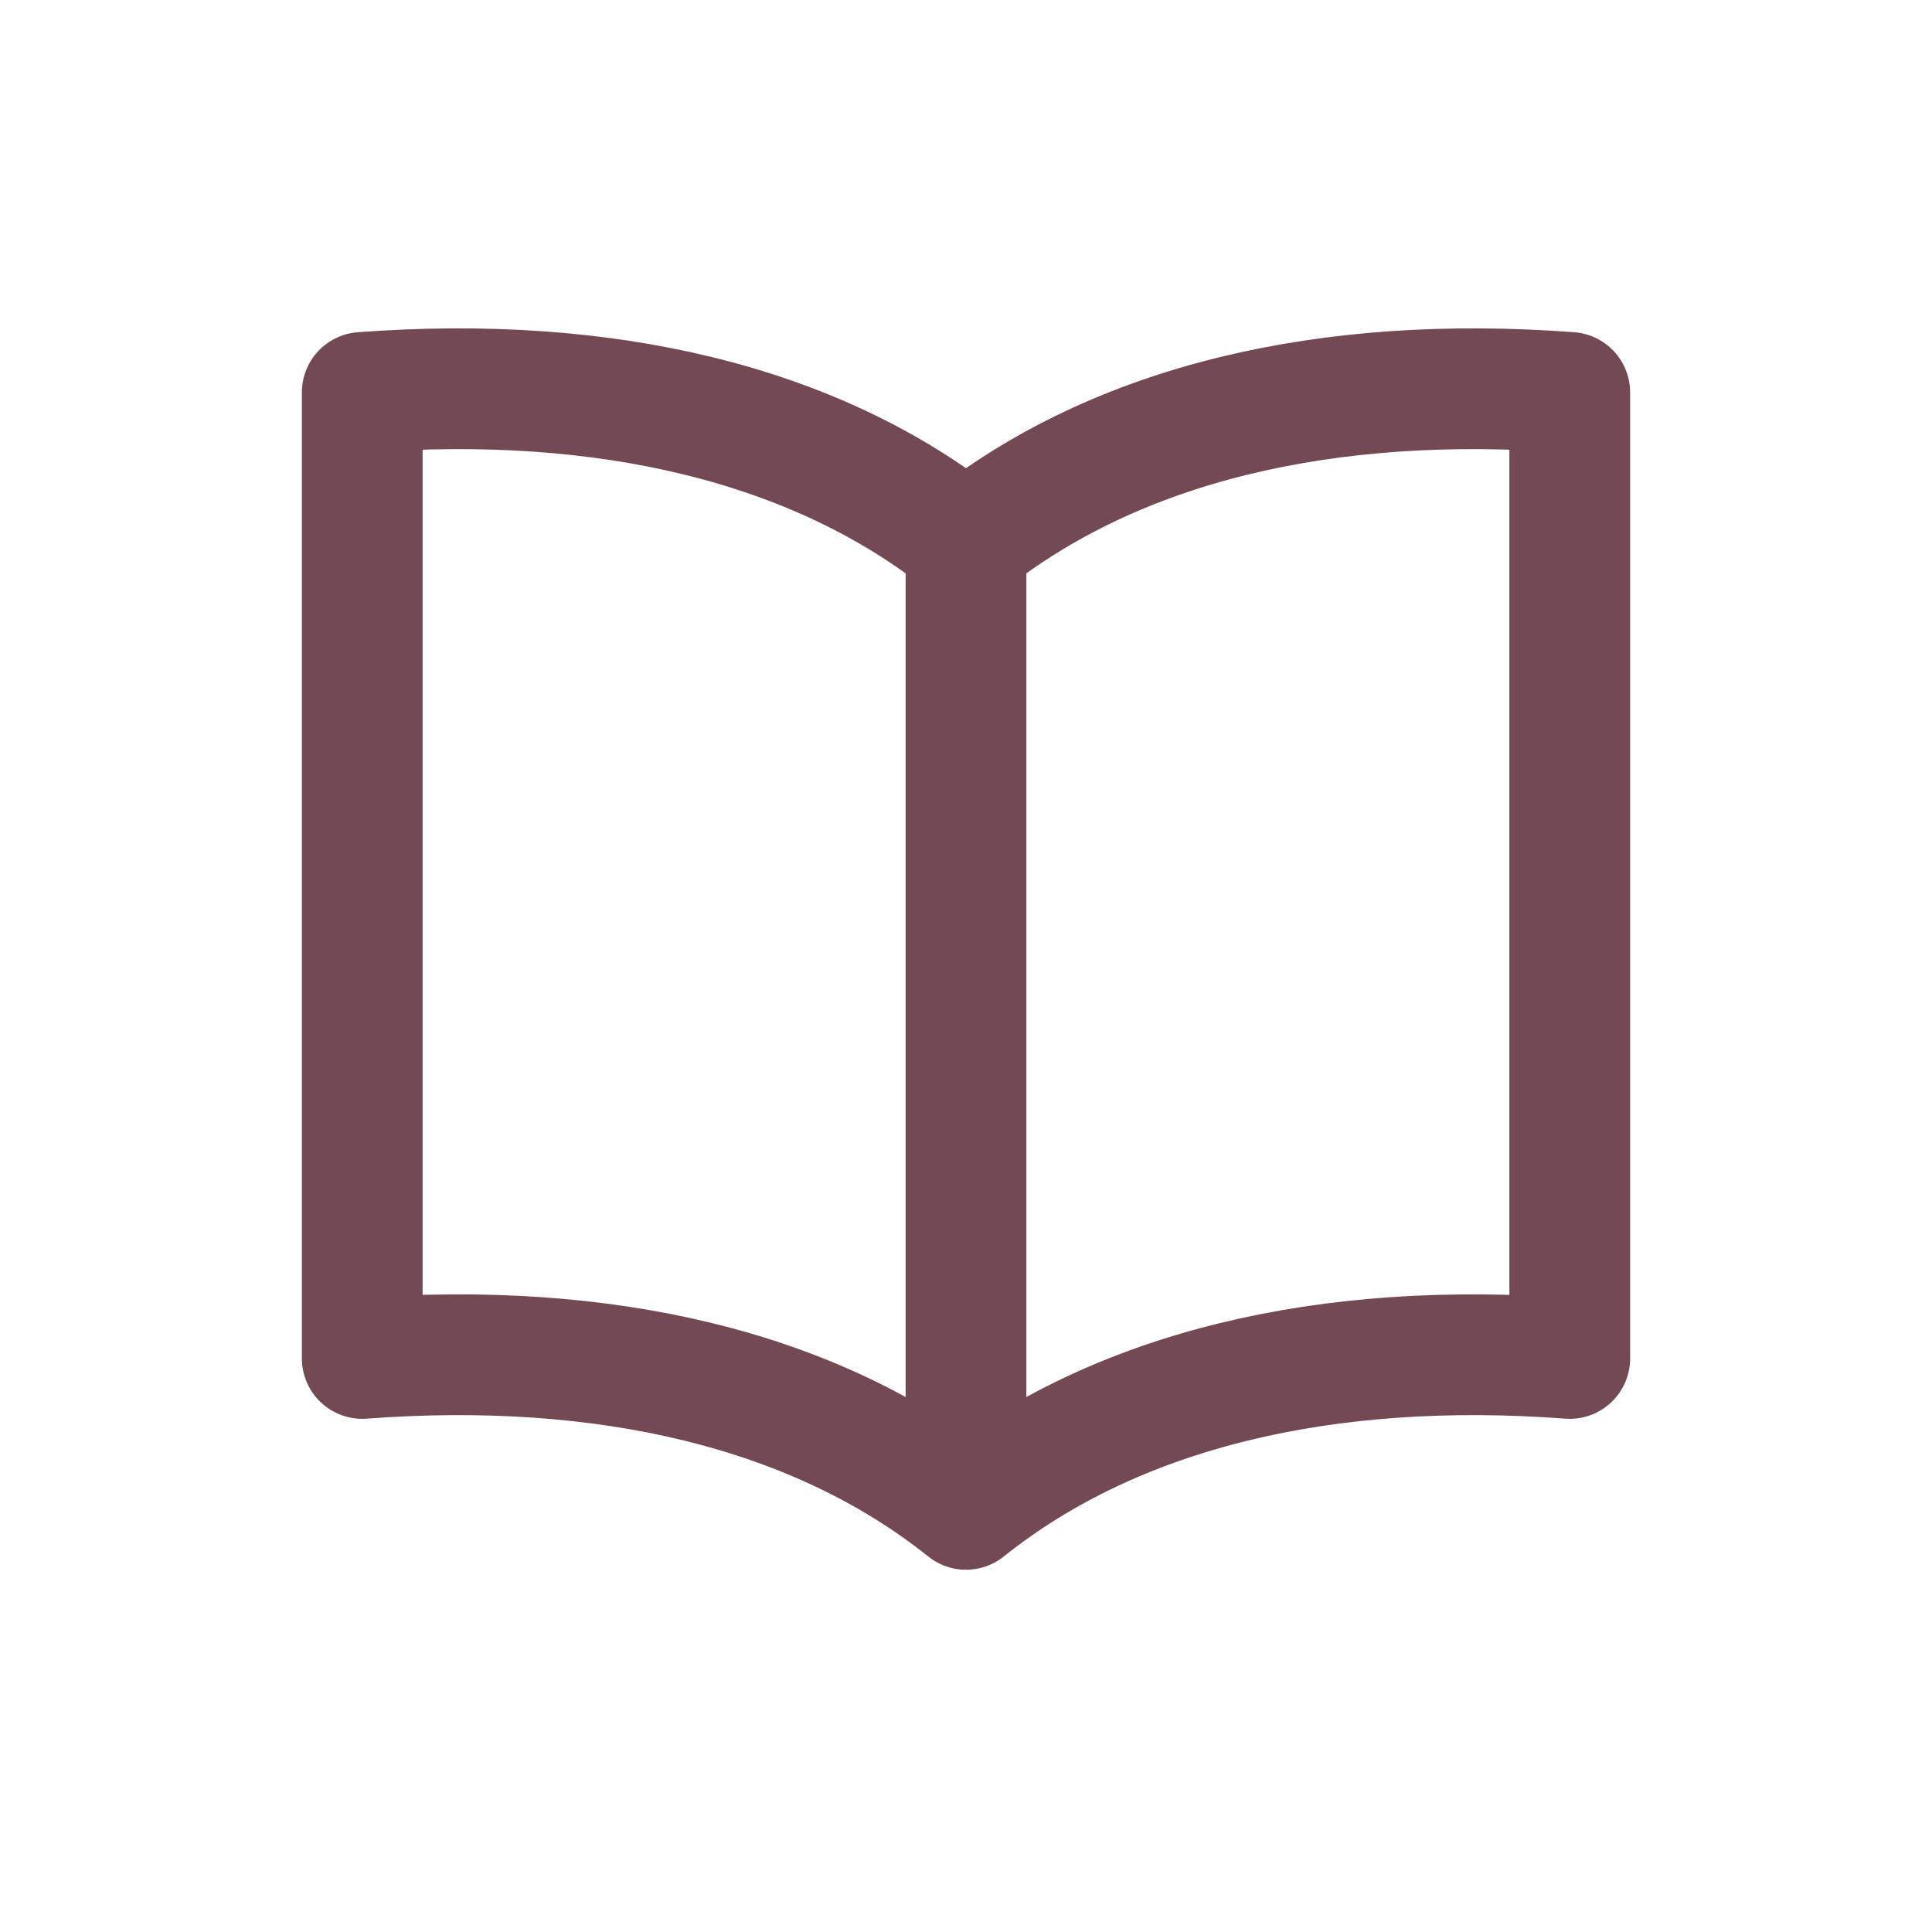
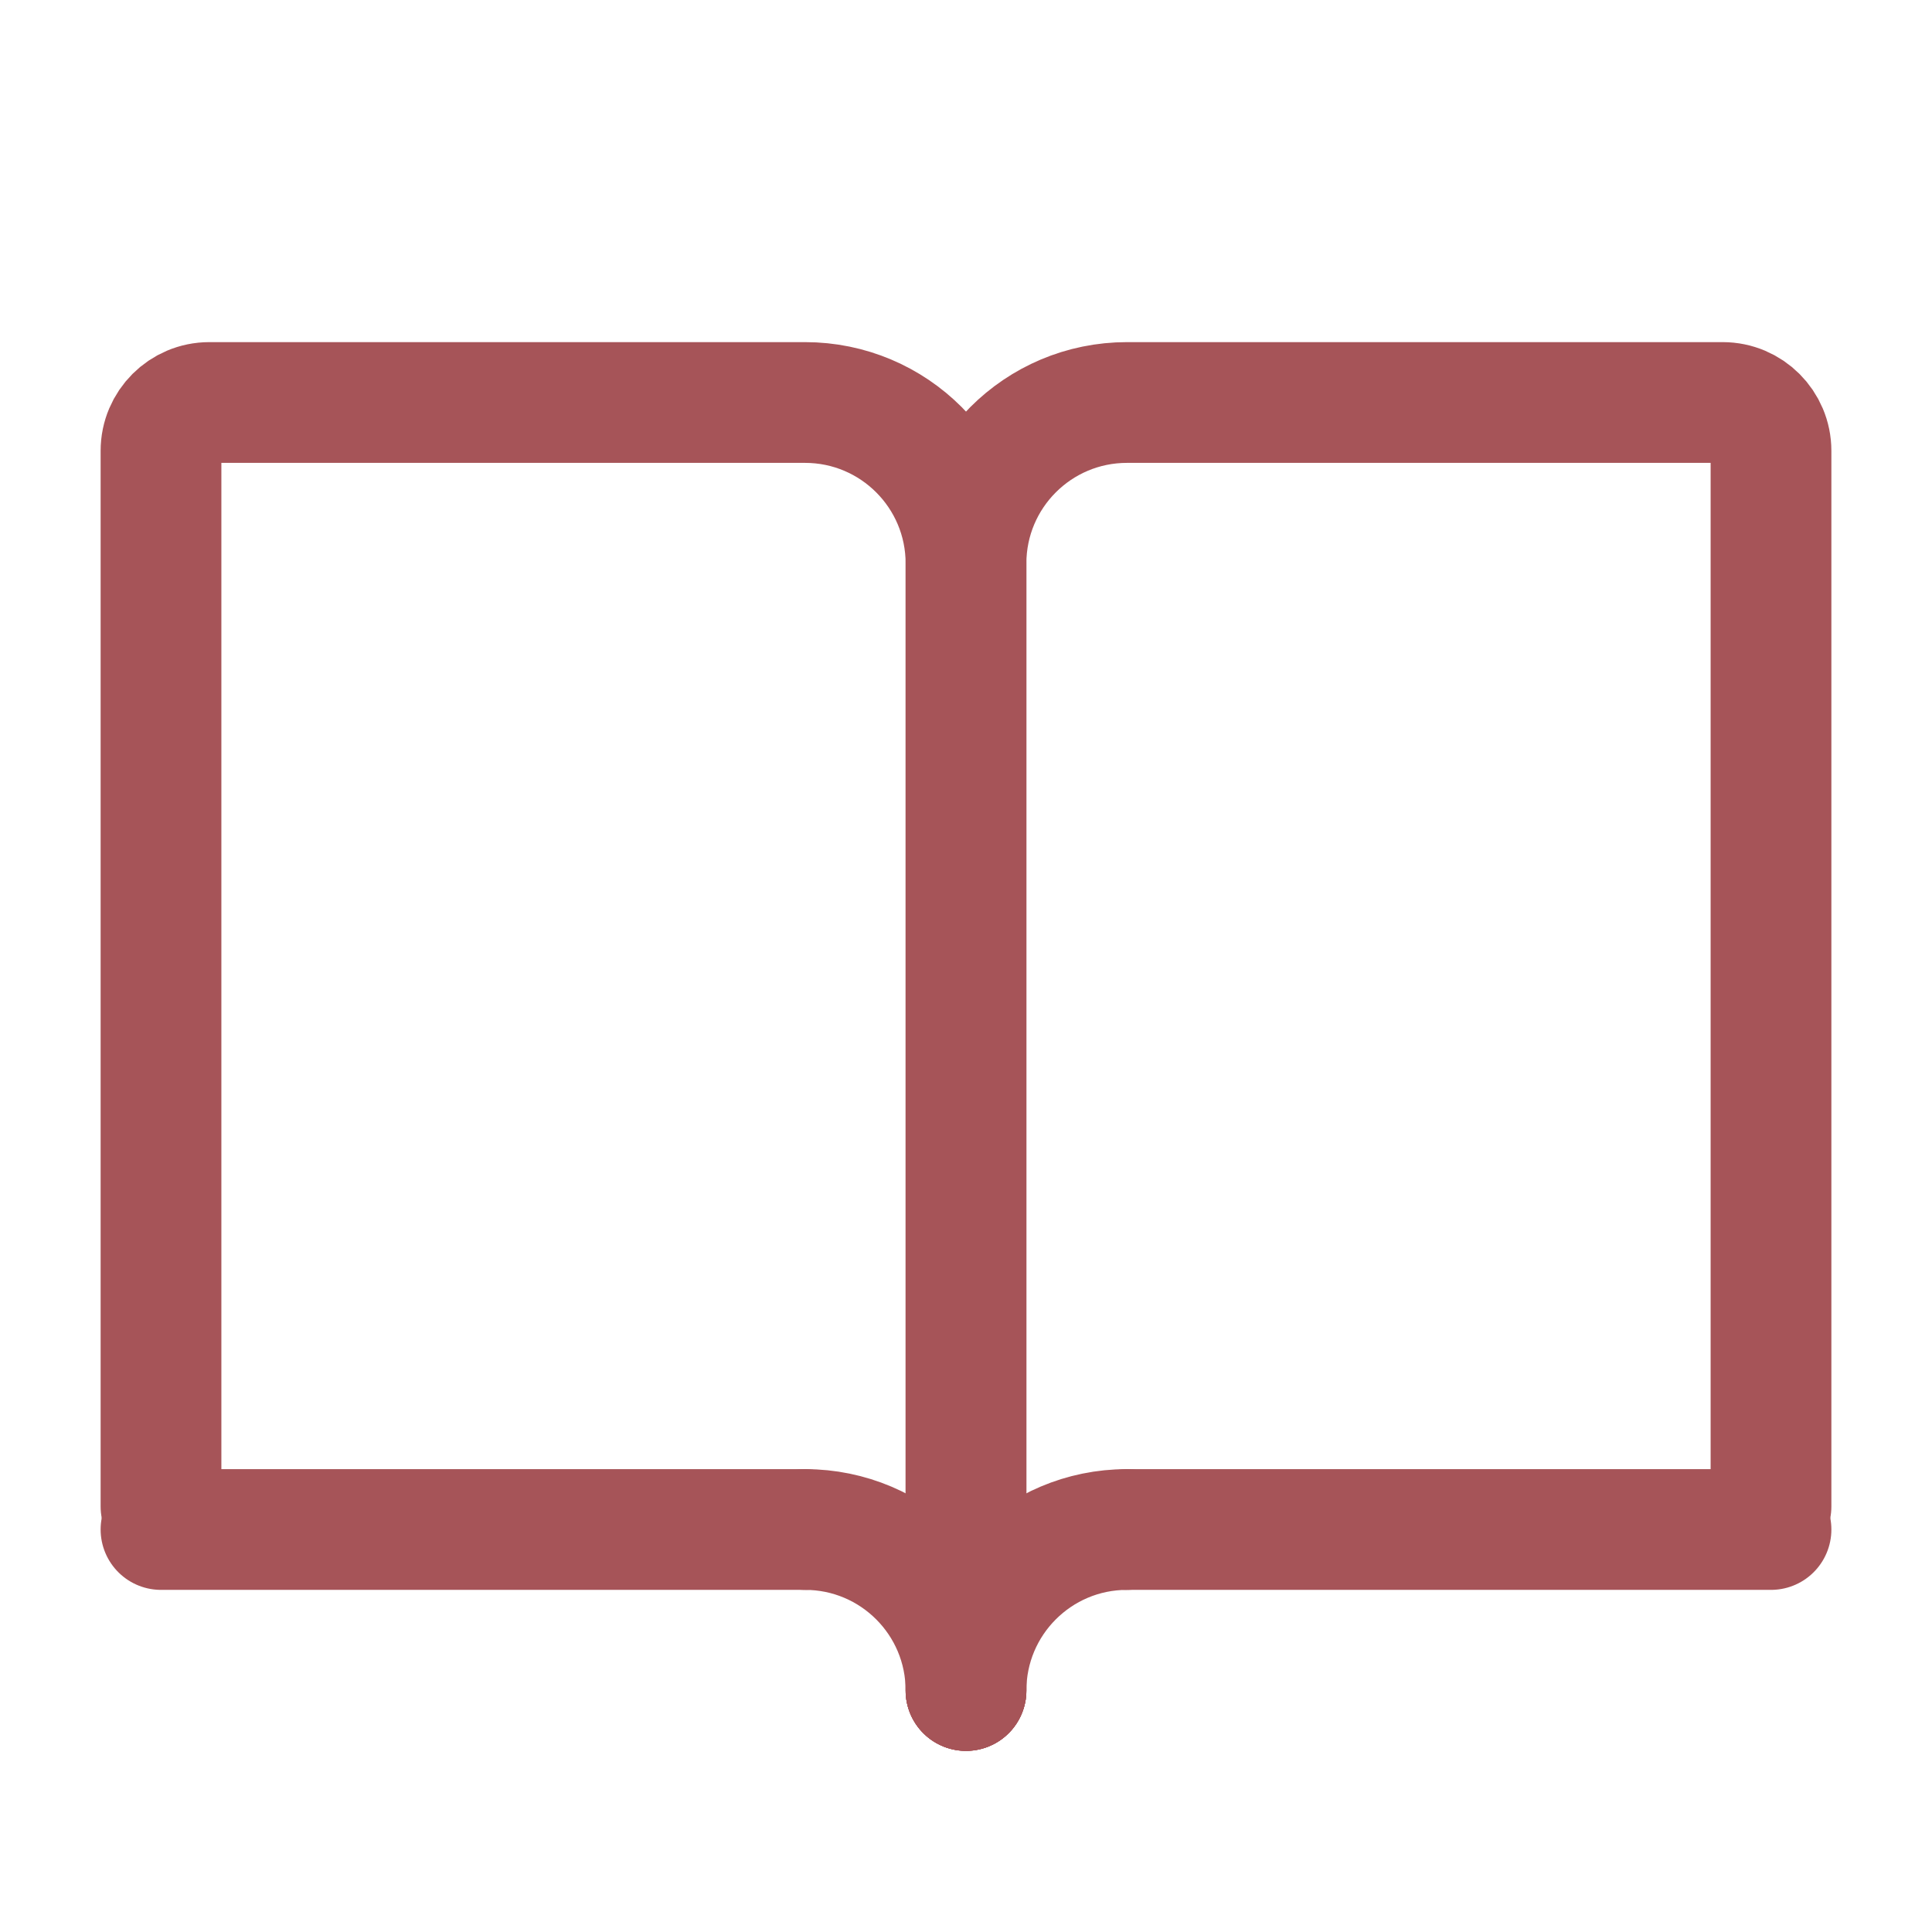
- <svg xmlns="http://www.w3.org/2000/svg" viewBox="0 0 32 32" width="32" height="32">
-   <path d="M16 9c-2.5-2-6-2.8-10-2.5v16c4-.3 7.5.5 10 2.5 2.5-2 6-2.8 10-2.5v-16c-4-.3-7.5.5-10 2.5zM16 9v16" fill="none" stroke="#734953" stroke-width="2" stroke-linecap="round" stroke-linejoin="round" />
+ <svg xmlns="http://www.w3.org/2000/svg" viewBox="0 0 24 24" width="32" height="32" fill="none" stroke="#A65458" stroke-width="1.5" stroke-linecap="round" stroke-linejoin="round">
+   <path d="M12 21V7C12 5.895 12.895 5 14 5H21.4C21.731 5 22 5.269 22 5.6V18.714" />
+   <path d="M12 21V7C12 5.895 11.105 5 10 5H2.6C2.269 5 2 5.269 2 5.6V18.714" />
+   <path d="M14 19L22 19" />
+   <path d="M10 19L2 19" />
+   <path d="M12 21C12 19.895 12.895 19 14 19" />
+   <path d="M12 21C12 19.895 11.105 19 10 19" />
</svg>
